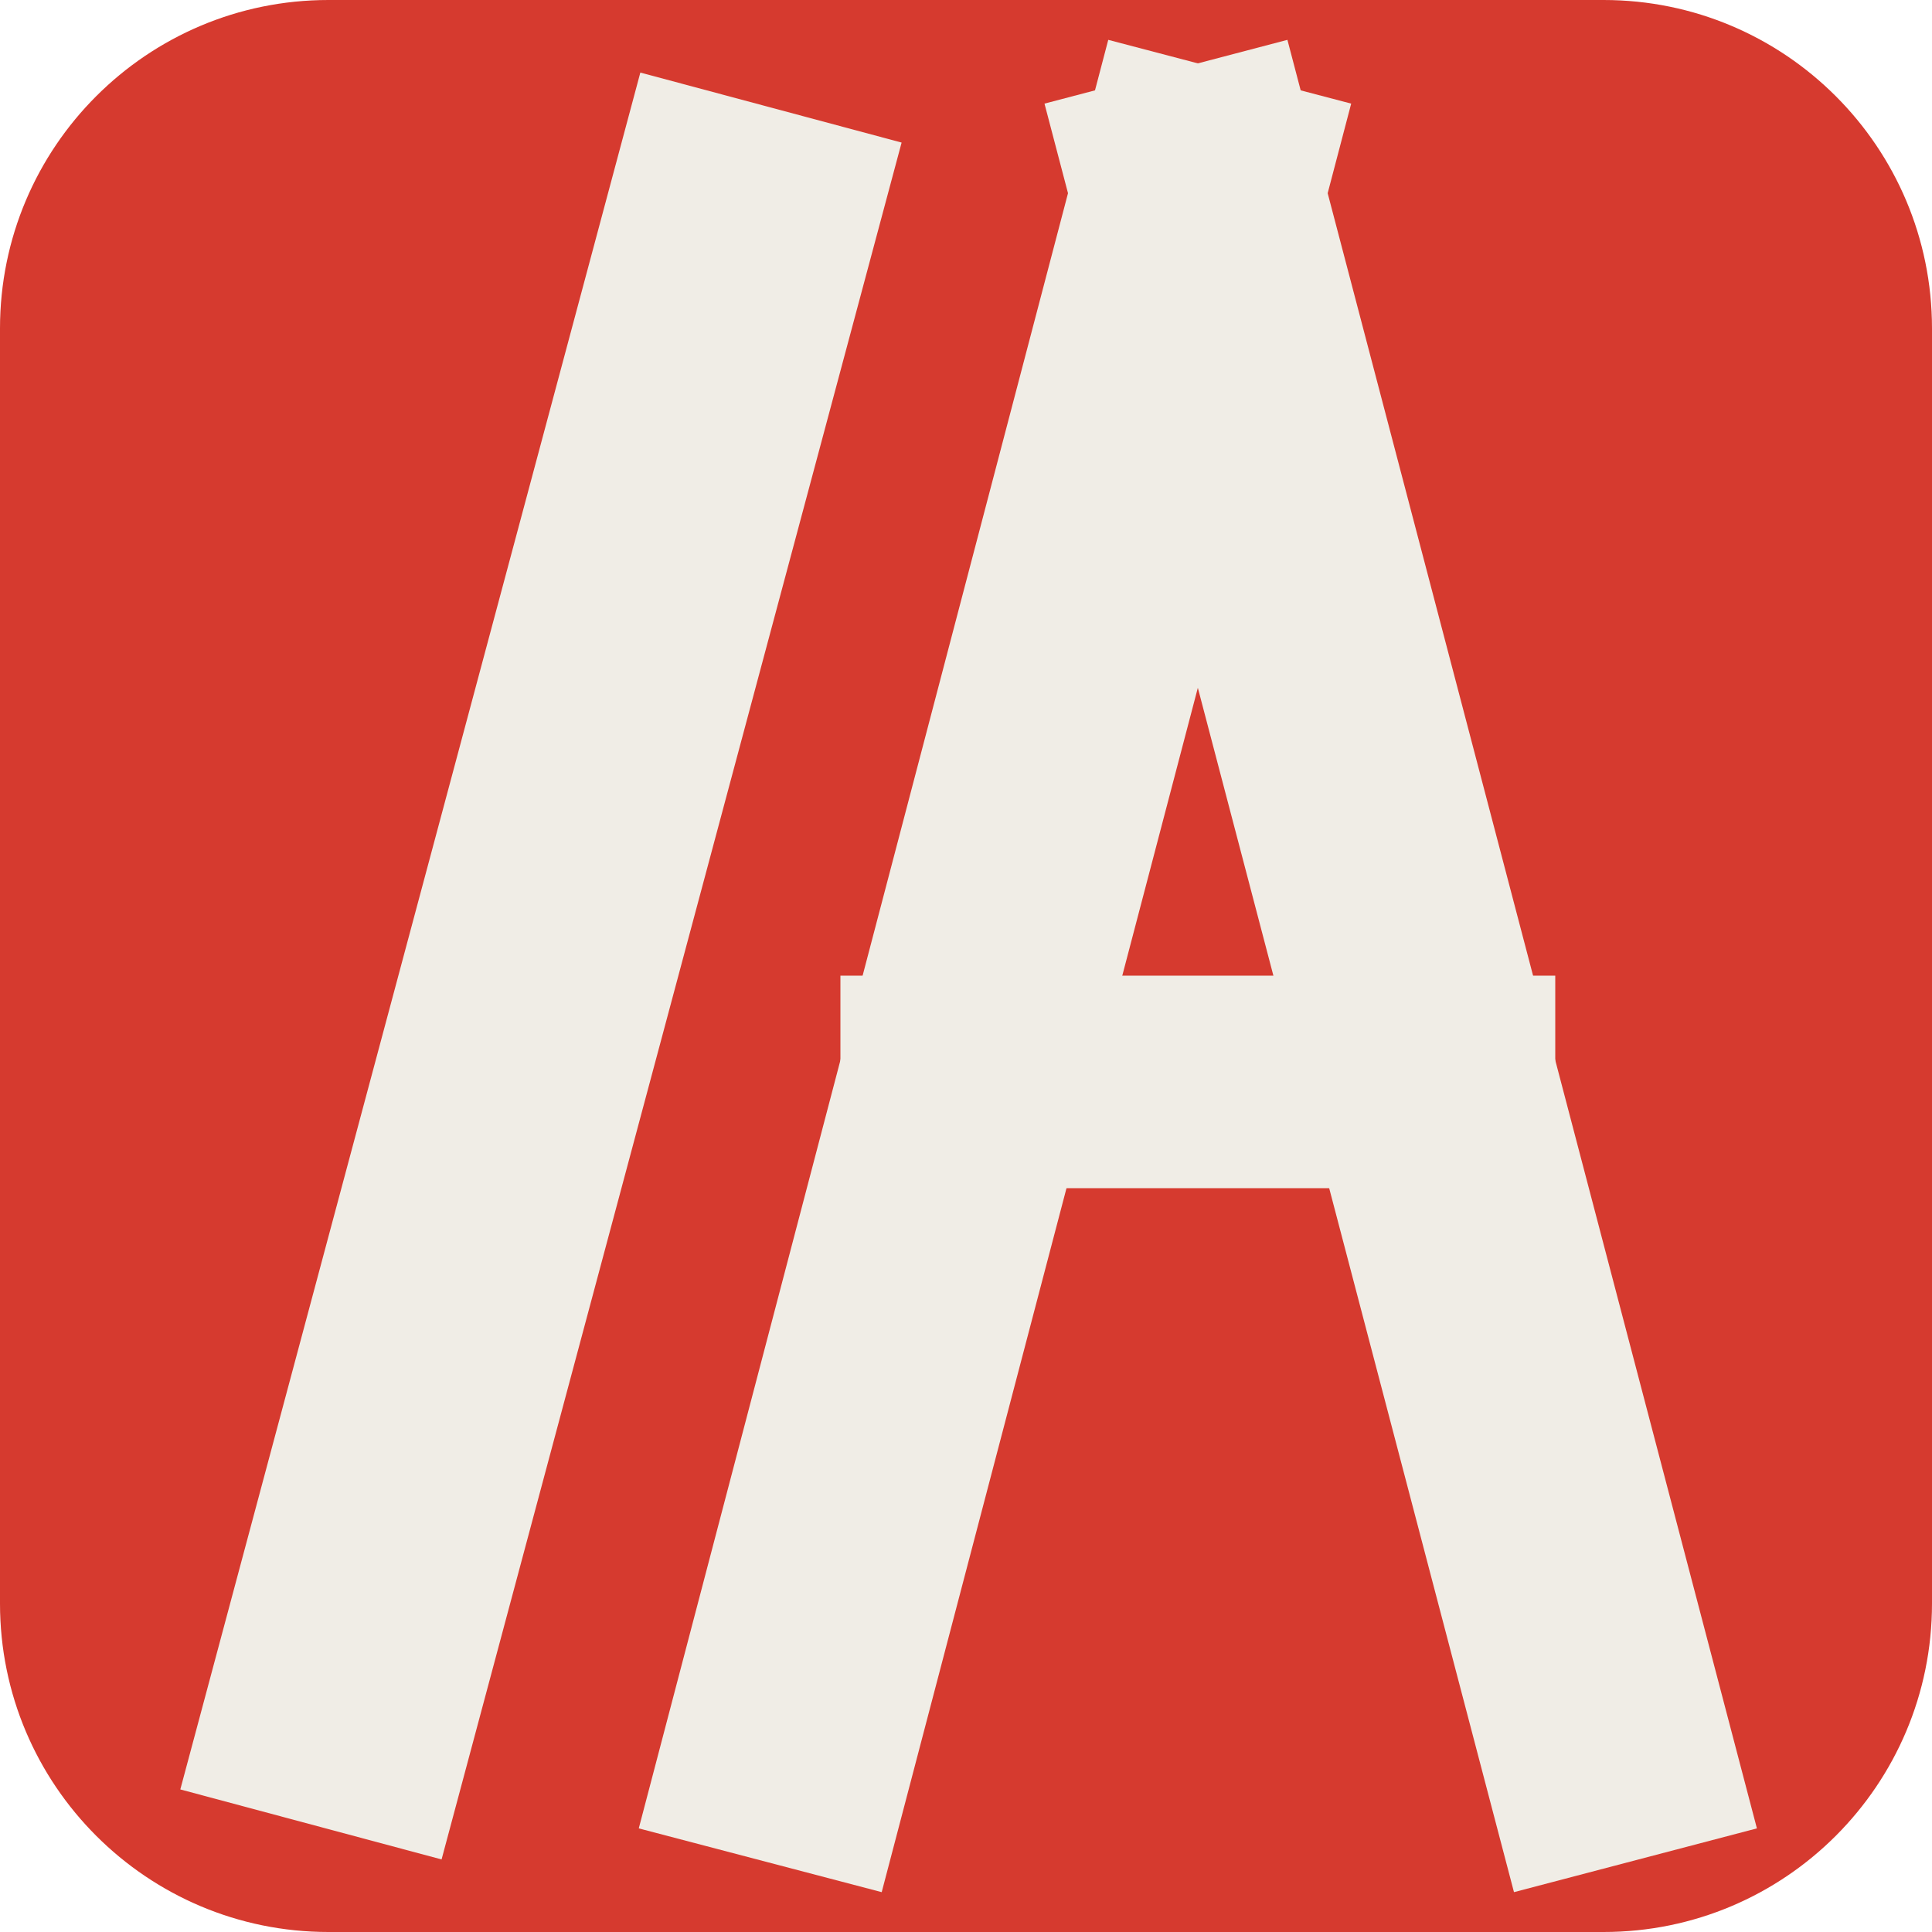
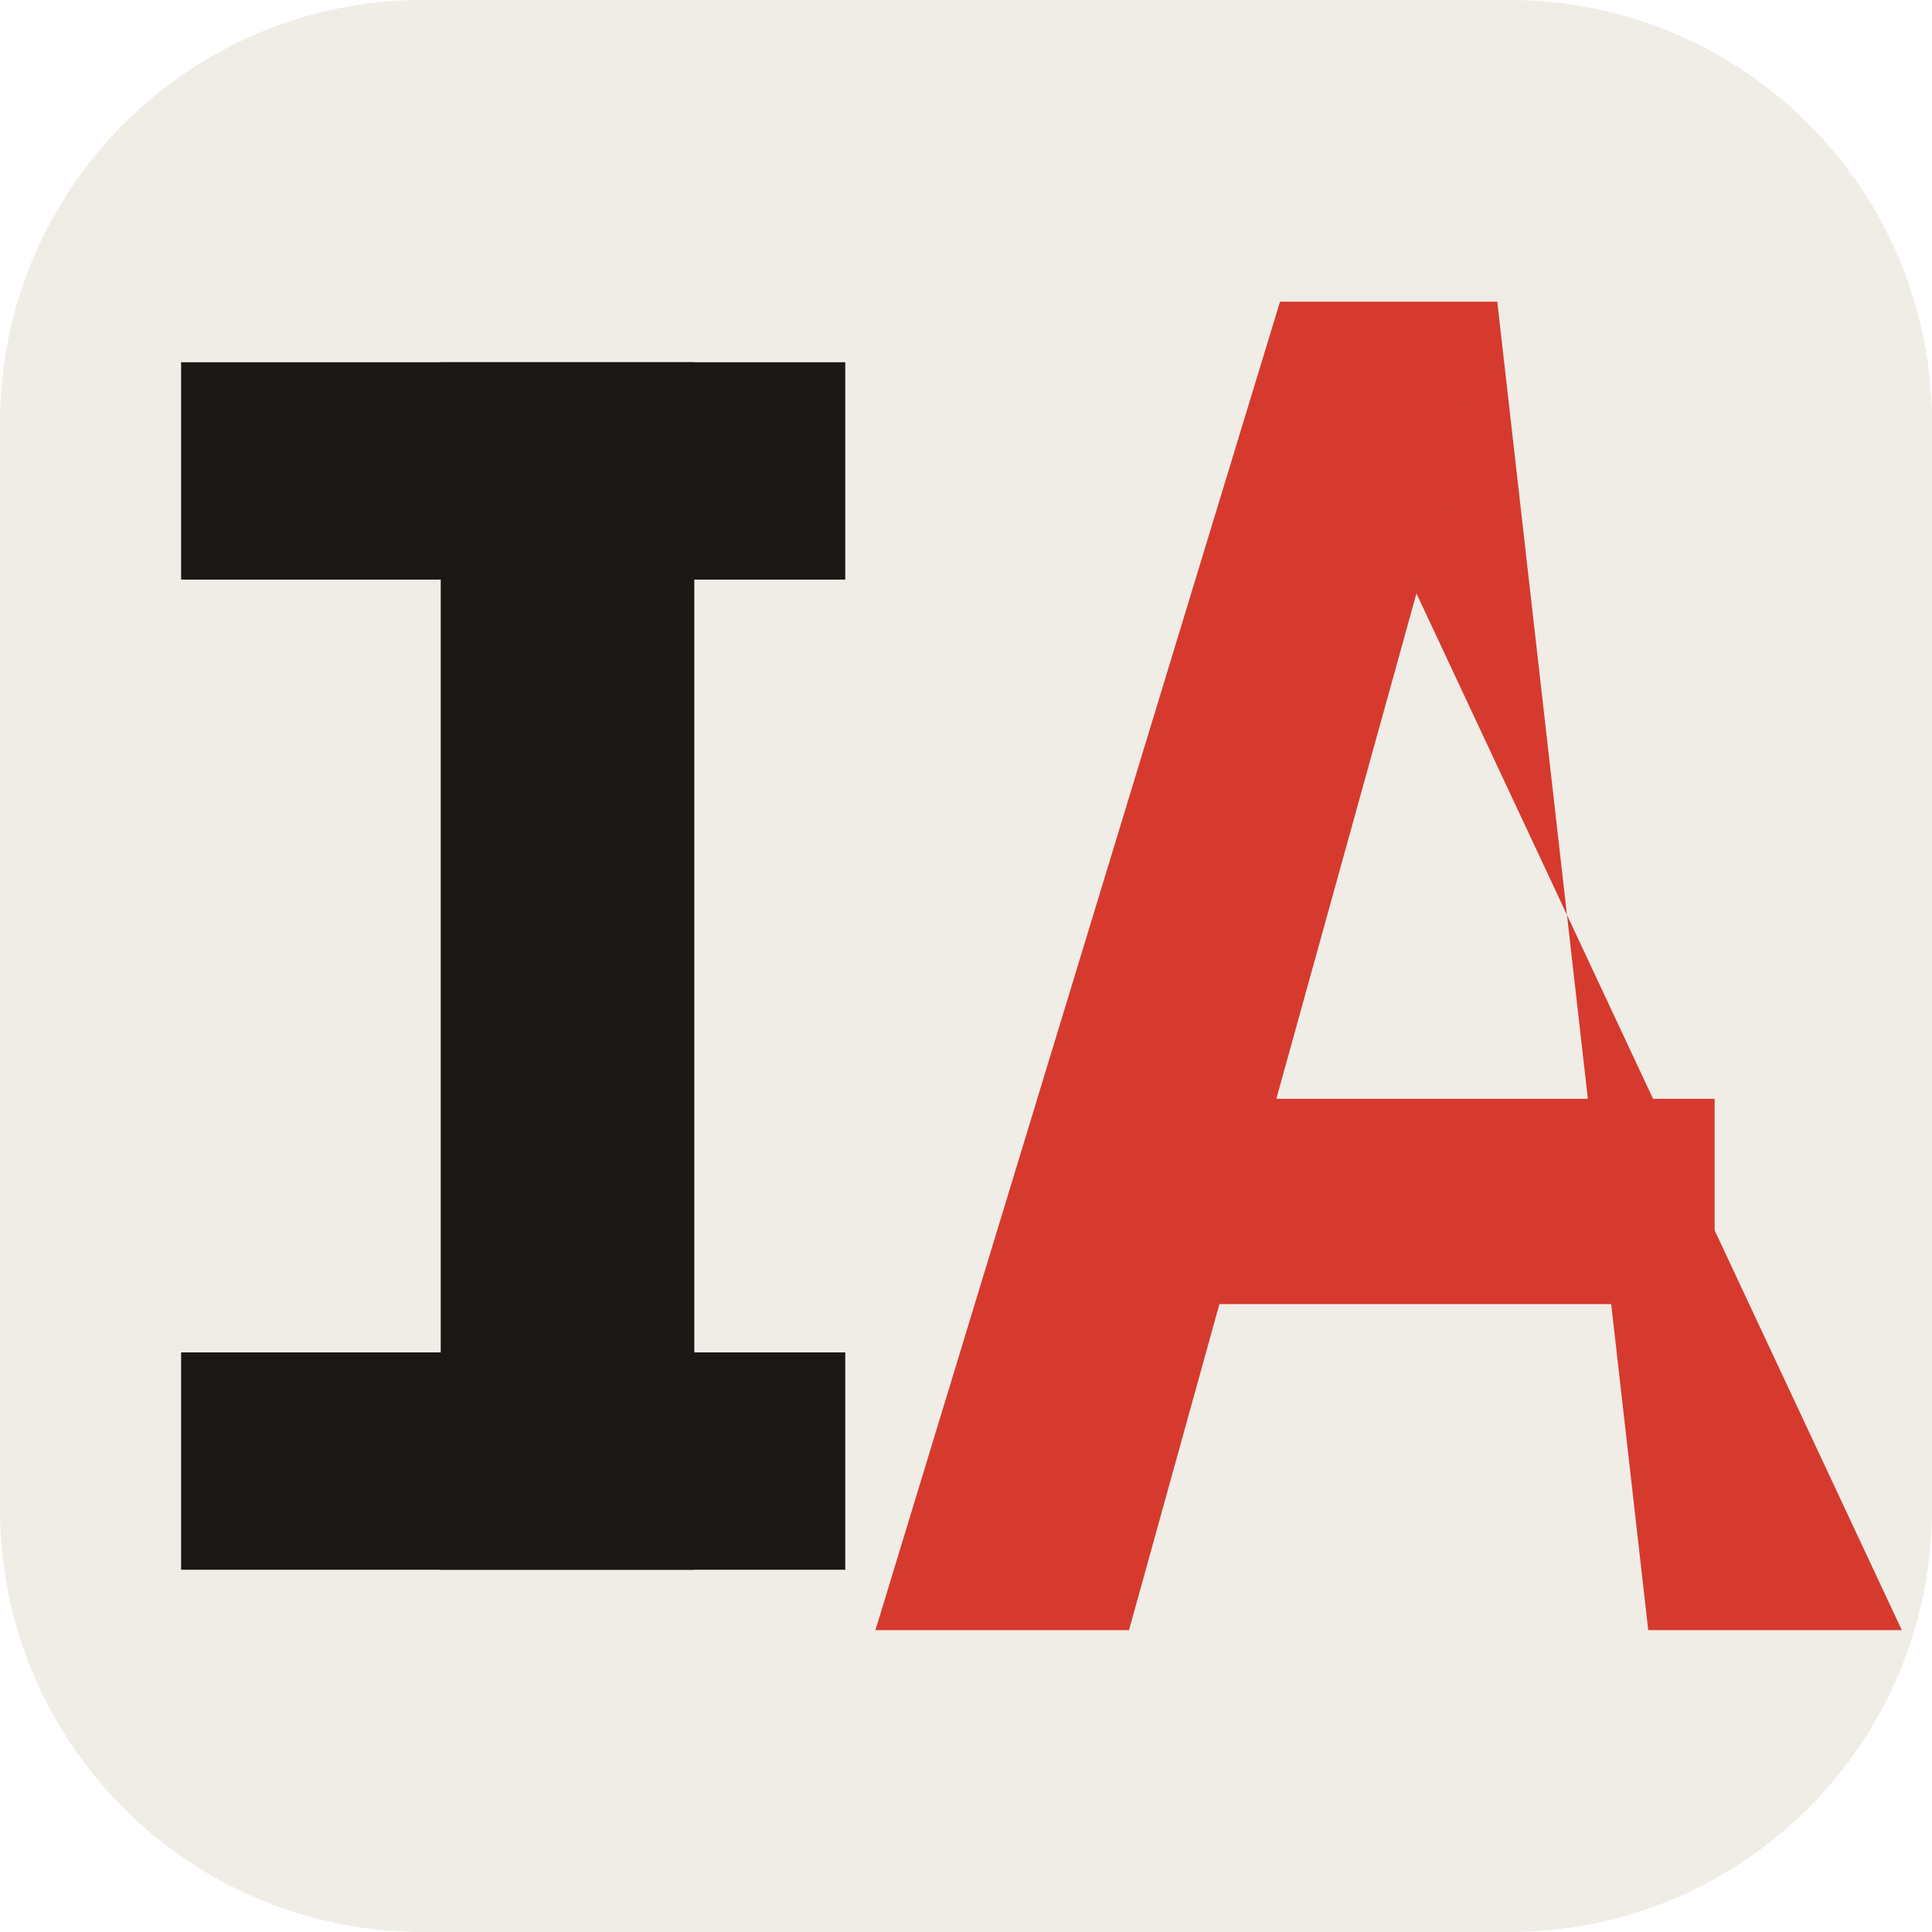
- <svg xmlns="http://www.w3.org/2000/svg" viewBox="0 0 100 100">
-   <rect width="100" height="100" rx="17" fill="#D63A2F" />
-   <g stroke="#F0EDE6" fill="none" stroke-linecap="square" transform="translate(-2, 0)">
-     <line x1="30" y1="11" x2="30" y2="89" stroke-width="14" transform="rotate(15, 30, 50)" />
-     <line x1="64" y1="10" x2="43" y2="90" stroke-width="13" />
-     <line x1="64" y1="10" x2="85" y2="90" stroke-width="13" />
-     <line x1="51" y1="56" x2="77" y2="56" stroke-width="11" />
-   </g>
+ <svg xmlns="http://www.w3.org/2000/svg" viewBox="0 0 32 32">
+   <rect width="32" height="32" rx="7" fill="#F0EDE6" />
+   <rect x="3" y="6" width="11" height="3.6" fill="#1A1814" />
+   <rect x="7.3" y="6" width="4.2" height="20" fill="#1A1814" />
+   <rect x="3" y="22.4" width="11" height="3.6" fill="#1A1814" />
+   <polygon points="21.2,5 24.8,5 27.3,27 31.5,27" fill="#D63A2F" />
+   <polygon points="21.2,5 24.8,5 18.7,27 14.5,27" fill="#D63A2F" />
+   <rect x="17.6" y="18.2" width="10.8" height="3.4" fill="#D63A2F" />
</svg>
